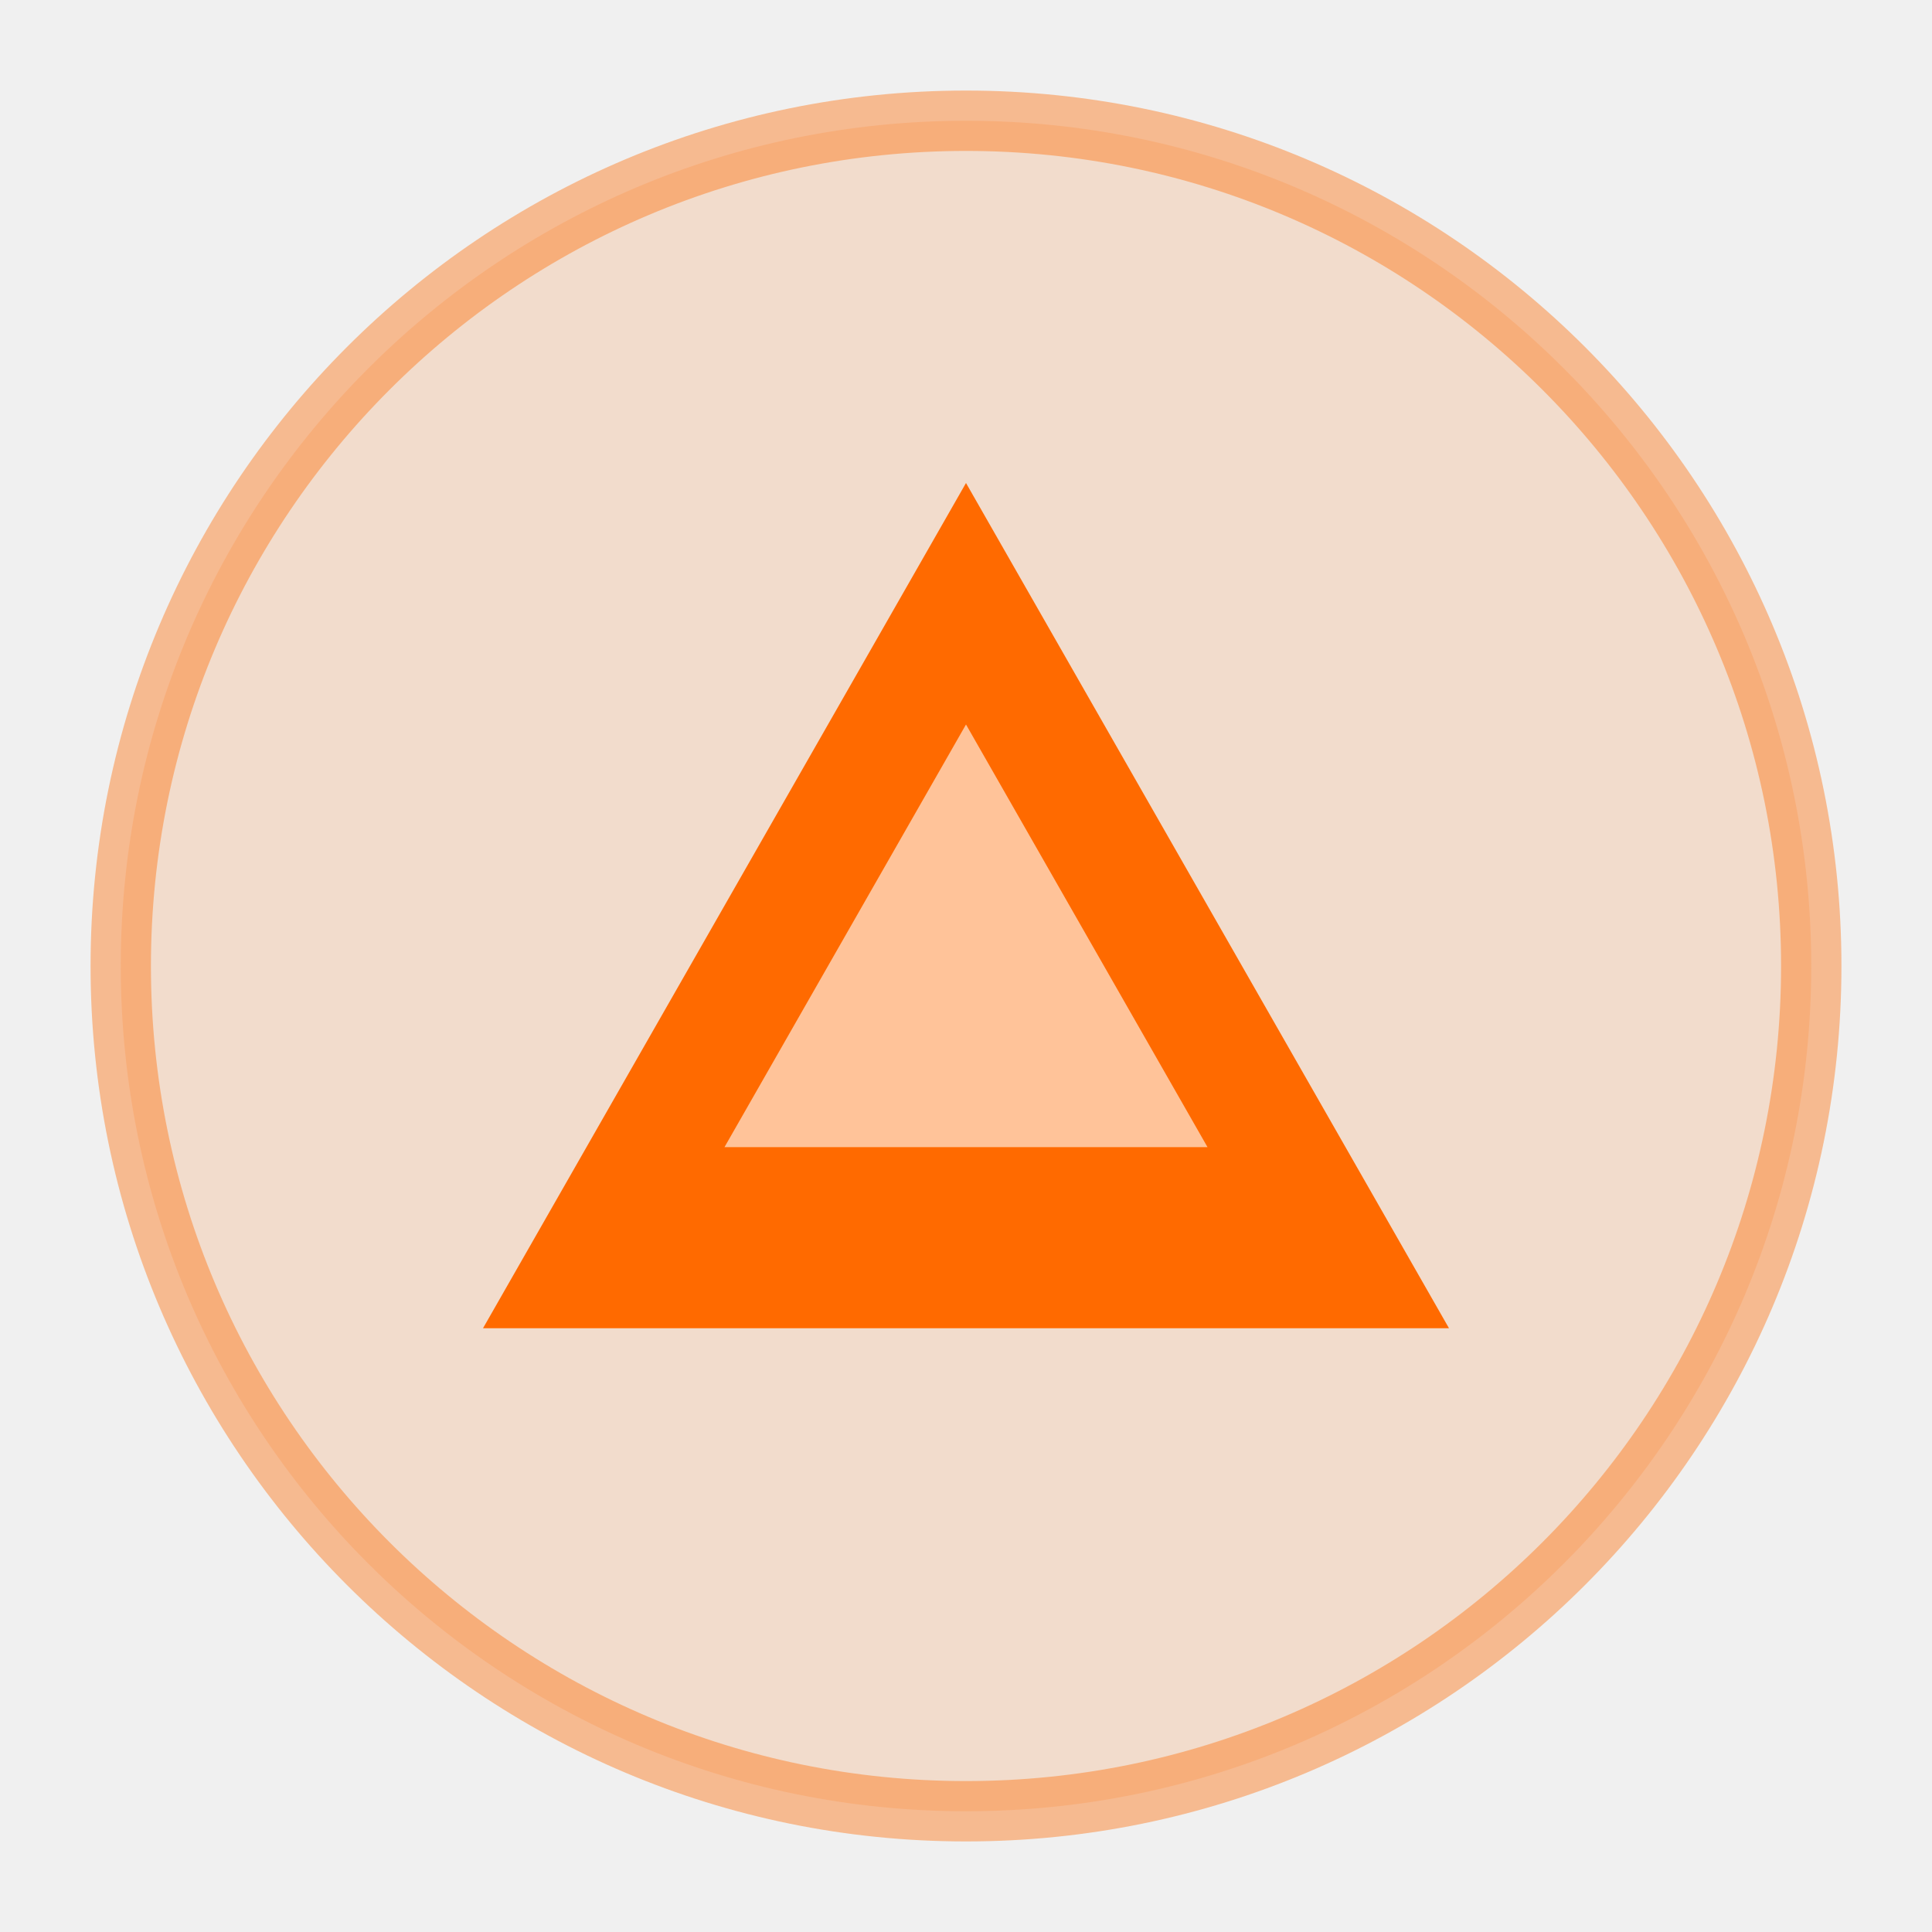
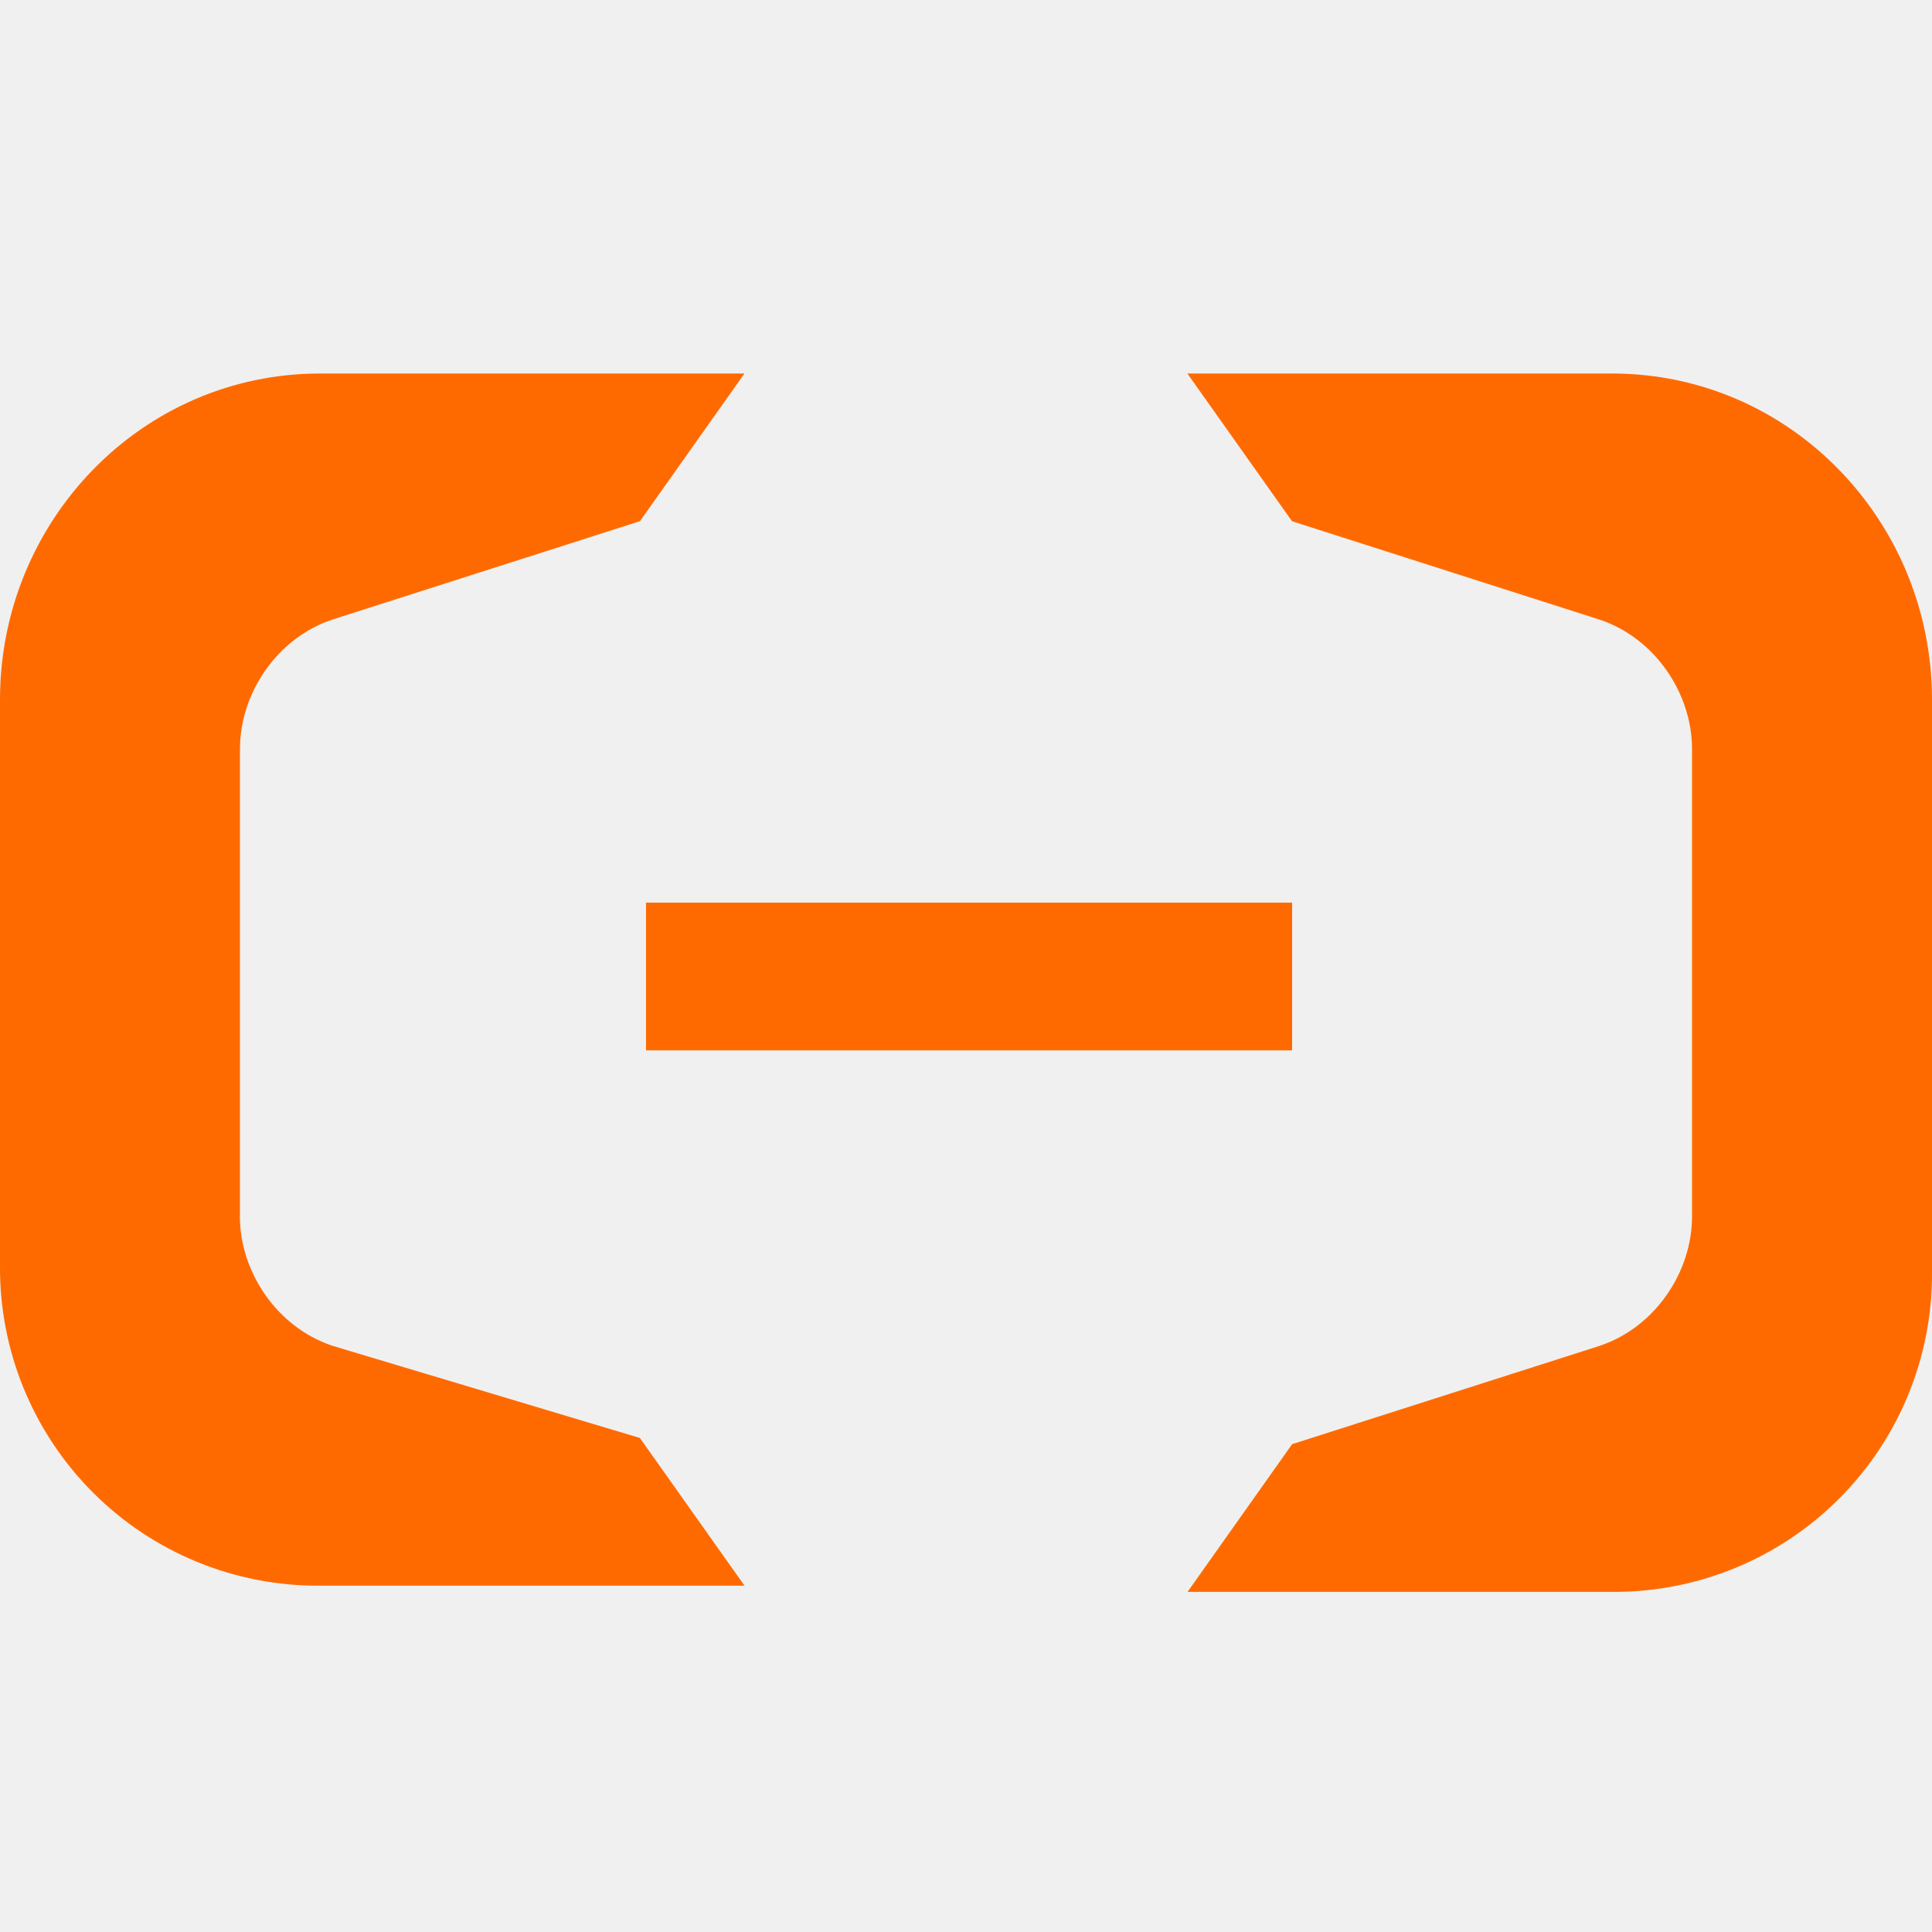
- <svg xmlns="http://www.w3.org/2000/svg" viewBox="0 0 64 64">
-   <circle cx="32" cy="32" r="28" fill="#FF6A00" opacity="0.15" />
-   <circle cx="32" cy="32" r="28" fill="none" stroke="#FF6A00" stroke-width="2" opacity="0.4" />
-   <path d="M32 16l-16 28h32L32 16z" fill="#FF6A00" />
-   <path d="M32 24l-8 14h16l-8-14z" fill="#ffffff" opacity="0.6" />
+ <svg xmlns="http://www.w3.org/2000/svg" height="1em" style="flex:none;line-height:1" viewBox="0 0 24 24" width="1em">
+   <path d="M14.752 4.64h5.274C22.242 4.64 24 6.475 24 8.691V15.8a3.947 3.947 0 01-3.974 3.975h-5.274l1.299-1.835 3.822-1.222c.688-.23 1.146-.918 1.146-1.605v-5.81c0-.687-.458-1.375-1.146-1.605L16.05 6.475l-1.3-1.835zM2.98 15.111c0 .688.46 1.376 1.147 1.606l3.822 1.146 1.3 1.835H3.974A3.947 3.947 0 010 15.723V8.69c0-2.216 1.758-4.05 3.975-4.05h5.273L7.95 6.474 4.127 7.697c-.688.23-1.146.918-1.146 1.606v5.808z" fill="#FF6A00" />
+   <path d="M16.051 11.213H8.025v1.835h8.026v-1.835z" fill="#FF6A00" />
</svg>
